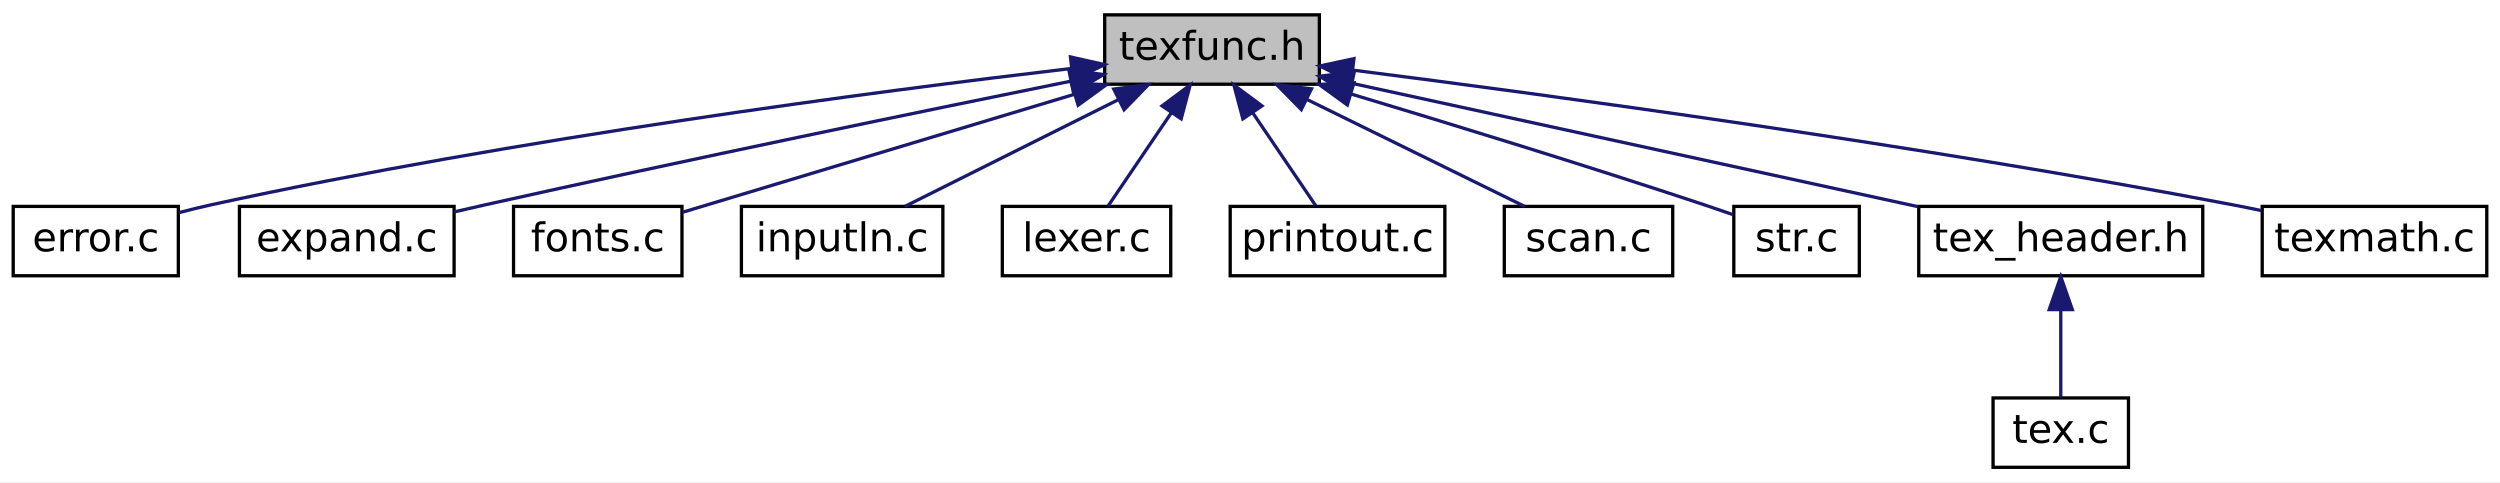
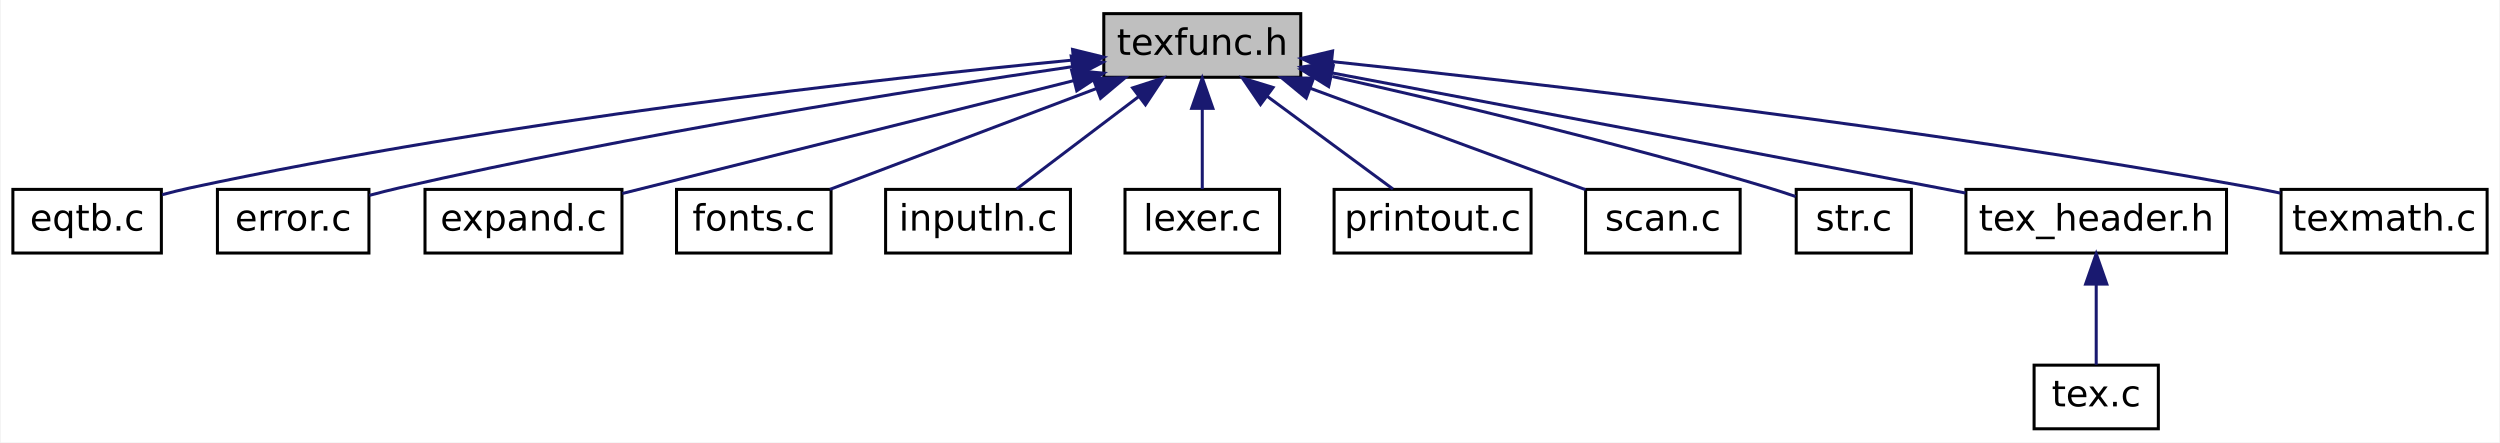
- <svg xmlns="http://www.w3.org/2000/svg" xmlns:xlink="http://www.w3.org/1999/xlink" width="757pt" height="146pt" viewBox="0.00 0.00 757.00 146.00">
+ <svg xmlns="http://www.w3.org/2000/svg" xmlns:xlink="http://www.w3.org/1999/xlink" width="825pt" height="146pt" viewBox="0.00 0.00 824.50 146.00">
  <g id="graph0" class="graph" transform="scale(1 1) rotate(0) translate(4 142)">
-     <polygon fill="white" stroke="transparent" points="-4,4 -4,-142 753,-142 753,4 -4,4" />
+     <polygon fill="white" stroke="transparent" points="-4,4 -4,-142 820.5,-142 820.5,4 -4,4" />
    <g id="node1" class="node">
      <g id="a_node1">
        <a xlink:title=" ">
-           <polygon fill="#bfbfbf" stroke="black" points="330.5,-116.5 330.5,-137.5 395.5,-137.5 395.5,-116.5 330.5,-116.5" />
-           <text text-anchor="middle" x="363" y="-123.9" font-family="DejaVuSans" font-size="12.00">texfunc.h</text>
+           <polygon fill="#bfbfbf" stroke="black" points="360,-116.5 360,-137.5 425,-137.5 425,-116.5 360,-116.5" />
+           <text text-anchor="middle" x="392.5" y="-123.9" font-family="DejaVuSans" font-size="12.00">texfunc.h</text>
        </a>
      </g>
    </g>
    <g id="node2" class="node">
      <g id="a_node2">
-         <a xlink:href="error_8c.html" target="_top" xlink:title=" ">
-           <polygon fill="white" stroke="black" points="0,-58.5 0,-79.5 50,-79.5 50,-58.5 0,-58.5" />
-           <text text-anchor="middle" x="25" y="-65.9" font-family="DejaVuSans" font-size="12.00">error.c</text>
+         <a xlink:href="eqtb_8c.html" target="_top" xlink:title=" ">
+           <polygon fill="white" stroke="black" points="0,-58.5 0,-79.5 49,-79.5 49,-58.5 0,-58.5" />
+           <text text-anchor="middle" x="24.5" y="-65.9" font-family="DejaVuSans" font-size="12.00">eqtb.c</text>
        </a>
      </g>
    </g>
    <g id="edge1" class="edge">
-       <path fill="none" stroke="midnightblue" d="M320.41,-121.27C261.49,-114.34 151.96,-100.03 60,-80 56.79,-79.3 53.44,-78.47 50.14,-77.6" />
-       <polygon fill="midnightblue" stroke="midnightblue" points="320.13,-124.76 330.46,-122.44 320.94,-117.81 320.13,-124.76" />
+       <path fill="none" stroke="midnightblue" d="M349.89,-122.19C286.06,-116.01 162.04,-102.23 58.5,-80 55.49,-79.35 52.36,-78.58 49.27,-77.75" />
+       <polygon fill="midnightblue" stroke="midnightblue" points="349.69,-125.68 359.98,-123.15 350.35,-118.72 349.69,-125.68" />
    </g>
    <g id="node3" class="node">
      <g id="a_node3">
-         <a xlink:href="expand_8c.html" target="_top" xlink:title=" ">
-           <polygon fill="white" stroke="black" points="68.5,-58.5 68.5,-79.5 133.5,-79.5 133.5,-58.5 68.5,-58.5" />
-           <text text-anchor="middle" x="101" y="-65.9" font-family="DejaVuSans" font-size="12.00">expand.c</text>
+         <a xlink:href="error_8c.html" target="_top" xlink:title=" ">
+           <polygon fill="white" stroke="black" points="67.5,-58.5 67.5,-79.5 117.5,-79.5 117.5,-58.5 67.5,-58.5" />
+           <text text-anchor="middle" x="92.5" y="-65.9" font-family="DejaVuSans" font-size="12.00">error.c</text>
        </a>
      </g>
    </g>
    <g id="edge2" class="edge">
-       <path fill="none" stroke="midnightblue" d="M320.28,-117.43C275.9,-108.44 204.47,-93.74 143,-80 139.93,-79.31 136.73,-78.58 133.54,-77.84" />
-       <polygon fill="midnightblue" stroke="midnightblue" points="319.64,-120.87 330.14,-119.42 321.03,-114.01 319.64,-120.87" />
+       <path fill="none" stroke="midnightblue" d="M349.65,-120C297.02,-112.3 205.16,-97.78 127.5,-80 124.3,-79.27 120.95,-78.42 117.65,-77.53" />
+       <polygon fill="midnightblue" stroke="midnightblue" points="349.24,-123.47 359.64,-121.45 350.25,-116.55 349.24,-123.47" />
    </g>
    <g id="node4" class="node">
      <g id="a_node4">
-         <a xlink:href="fonts_8c.html" target="_top" xlink:title=" ">
-           <polygon fill="white" stroke="black" points="151.5,-58.5 151.5,-79.5 202.5,-79.5 202.5,-58.5 151.5,-58.5" />
-           <text text-anchor="middle" x="177" y="-65.9" font-family="DejaVuSans" font-size="12.00">fonts.c</text>
+         <a xlink:href="expand_8c.html" target="_top" xlink:title=" ">
+           <polygon fill="white" stroke="black" points="136,-58.5 136,-79.5 201,-79.5 201,-58.5 136,-58.5" />
+           <text text-anchor="middle" x="168.5" y="-65.9" font-family="DejaVuSans" font-size="12.00">expand.c</text>
        </a>
      </g>
    </g>
    <g id="edge3" class="edge">
-       <path fill="none" stroke="midnightblue" d="M321.19,-113.41C284.78,-102.45 233.17,-86.91 202.58,-77.7" />
-       <polygon fill="midnightblue" stroke="midnightblue" points="320.44,-116.84 331.03,-116.37 322.46,-110.14 320.44,-116.84" />
+       <path fill="none" stroke="midnightblue" d="M349.98,-115.37C306.67,-104.54 240.45,-87.99 201.11,-78.15" />
+       <polygon fill="midnightblue" stroke="midnightblue" points="349.38,-118.83 359.93,-117.86 351.08,-112.04 349.38,-118.83" />
    </g>
    <g id="node5" class="node">
      <g id="a_node5">
-         <a xlink:href="inputln_8c.html" target="_top" xlink:title=" ">
-           <polygon fill="white" stroke="black" points="220.5,-58.5 220.5,-79.5 281.5,-79.5 281.5,-58.5 220.5,-58.5" />
-           <text text-anchor="middle" x="251" y="-65.9" font-family="DejaVuSans" font-size="12.00">inputln.c</text>
+         <a xlink:href="fonts_8c.html" target="_top" xlink:title=" ">
+           <polygon fill="white" stroke="black" points="219,-58.5 219,-79.5 270,-79.5 270,-58.5 219,-58.5" />
+           <text text-anchor="middle" x="244.5" y="-65.9" font-family="DejaVuSans" font-size="12.00">fonts.c</text>
        </a>
      </g>
    </g>
    <g id="edge4" class="edge">
-       <path fill="none" stroke="midnightblue" d="M334.67,-111.84C314.43,-101.71 287.74,-88.37 270,-79.5" />
-       <polygon fill="midnightblue" stroke="midnightblue" points="333.24,-115.03 343.75,-116.37 336.37,-108.77 333.24,-115.03" />
+       <path fill="none" stroke="midnightblue" d="M357.58,-112.79C330.56,-102.56 293.79,-88.65 269.61,-79.5" />
+       <polygon fill="midnightblue" stroke="midnightblue" points="356.47,-116.11 367.06,-116.37 358.94,-109.56 356.47,-116.11" />
    </g>
    <g id="node6" class="node">
      <g id="a_node6">
-         <a xlink:href="lexer_8c.html" target="_top" xlink:title=" ">
-           <polygon fill="white" stroke="black" points="299.5,-58.5 299.5,-79.5 350.5,-79.5 350.5,-58.5 299.5,-58.5" />
-           <text text-anchor="middle" x="325" y="-65.9" font-family="DejaVuSans" font-size="12.00">lexer.c</text>
+         <a xlink:href="inputln_8c.html" target="_top" xlink:title=" ">
+           <polygon fill="white" stroke="black" points="288,-58.5 288,-79.5 349,-79.5 349,-58.5 288,-58.5" />
+           <text text-anchor="middle" x="318.5" y="-65.9" font-family="DejaVuSans" font-size="12.00">inputln.c</text>
        </a>
      </g>
    </g>
    <g id="edge5" class="edge">
-       <path fill="none" stroke="midnightblue" d="M350.73,-107.92C344.35,-98.52 336.81,-87.4 331.54,-79.64" />
-       <polygon fill="midnightblue" stroke="midnightblue" points="347.87,-109.94 356.38,-116.25 353.66,-106.01 347.87,-109.94" />
+       <path fill="none" stroke="midnightblue" d="M371.63,-110.21C358.64,-100.37 342.34,-88.04 331.24,-79.64" />
+       <polygon fill="midnightblue" stroke="midnightblue" points="369.52,-113 379.61,-116.25 373.75,-107.42 369.52,-113" />
    </g>
    <g id="node7" class="node">
      <g id="a_node7">
-         <a xlink:href="printout_8c.html" target="_top" xlink:title=" ">
-           <polygon fill="white" stroke="black" points="368.5,-58.5 368.5,-79.5 433.5,-79.5 433.5,-58.5 368.5,-58.5" />
-           <text text-anchor="middle" x="401" y="-65.9" font-family="DejaVuSans" font-size="12.00">printout.c</text>
+         <a xlink:href="lexer_8c.html" target="_top" xlink:title=" ">
+           <polygon fill="white" stroke="black" points="367,-58.5 367,-79.5 418,-79.5 418,-58.5 367,-58.5" />
+           <text text-anchor="middle" x="392.5" y="-65.9" font-family="DejaVuSans" font-size="12.00">lexer.c</text>
        </a>
      </g>
    </g>
    <g id="edge6" class="edge">
-       <path fill="none" stroke="midnightblue" d="M375.27,-107.92C381.65,-98.52 389.19,-87.4 394.46,-79.64" />
-       <polygon fill="midnightblue" stroke="midnightblue" points="372.34,-106.01 369.62,-116.25 378.13,-109.94 372.34,-106.01" />
+       <path fill="none" stroke="midnightblue" d="M392.5,-106.16C392.5,-97.16 392.5,-86.92 392.5,-79.64" />
+       <polygon fill="midnightblue" stroke="midnightblue" points="389,-106.25 392.5,-116.25 396,-106.25 389,-106.25" />
    </g>
    <g id="node8" class="node">
      <g id="a_node8">
-         <a xlink:href="scan_8c.html" target="_top" xlink:title=" ">
-           <polygon fill="white" stroke="black" points="451.5,-58.5 451.5,-79.5 502.5,-79.5 502.5,-58.5 451.5,-58.5" />
-           <text text-anchor="middle" x="477" y="-65.9" font-family="DejaVuSans" font-size="12.00">scan.c</text>
+         <a xlink:href="printout_8c.html" target="_top" xlink:title=" ">
+           <polygon fill="white" stroke="black" points="436,-58.5 436,-79.5 501,-79.5 501,-58.5 436,-58.5" />
+           <text text-anchor="middle" x="468.5" y="-65.9" font-family="DejaVuSans" font-size="12.00">printout.c</text>
        </a>
      </g>
    </g>
    <g id="edge7" class="edge">
-       <path fill="none" stroke="midnightblue" d="M391.83,-111.84C412.44,-101.71 439.61,-88.37 457.66,-79.5" />
-       <polygon fill="midnightblue" stroke="midnightblue" points="390.03,-108.82 382.6,-116.37 393.12,-115.11 390.03,-108.82" />
+       <path fill="none" stroke="midnightblue" d="M413.93,-110.21C427.28,-100.37 444.02,-88.04 455.41,-79.64" />
+       <polygon fill="midnightblue" stroke="midnightblue" points="411.71,-107.5 405.74,-116.25 415.86,-113.13 411.71,-107.5" />
    </g>
    <g id="node9" class="node">
      <g id="a_node9">
-         <a xlink:href="str_8c.html" target="_top" xlink:title=" ">
-           <polygon fill="white" stroke="black" points="521,-58.5 521,-79.5 559,-79.5 559,-58.5 521,-58.5" />
-           <text text-anchor="middle" x="540" y="-65.9" font-family="DejaVuSans" font-size="12.00">str.c</text>
+         <a xlink:href="scan_8c.html" target="_top" xlink:title=" ">
+           <polygon fill="white" stroke="black" points="519,-58.5 519,-79.5 570,-79.5 570,-58.5 519,-58.5" />
+           <text text-anchor="middle" x="544.5" y="-65.9" font-family="DejaVuSans" font-size="12.00">scan.c</text>
        </a>
      </g>
    </g>
    <g id="edge8" class="edge">
-       <path fill="none" stroke="midnightblue" d="M405.09,-113.54C435.02,-104.55 476.11,-91.94 512,-80 514.84,-79.05 517.83,-78.02 520.76,-77" />
-       <polygon fill="midnightblue" stroke="midnightblue" points="403.97,-110.22 395.39,-116.44 405.98,-116.93 403.97,-110.22" />
+       <path fill="none" stroke="midnightblue" d="M428.02,-112.91C455.9,-102.64 494.04,-88.59 518.96,-79.41" />
+       <polygon fill="midnightblue" stroke="midnightblue" points="426.8,-109.63 418.63,-116.37 429.22,-116.2 426.8,-109.63" />
    </g>
    <g id="node10" class="node">
      <g id="a_node10">
-         <a xlink:href="tex__header_8h.html" target="_top" xlink:title=" ">
-           <polygon fill="white" stroke="black" points="577,-58.5 577,-79.5 663,-79.5 663,-58.5 577,-58.5" />
-           <text text-anchor="middle" x="620" y="-65.9" font-family="DejaVuSans" font-size="12.00">tex_header.h</text>
+         <a xlink:href="str_8c.html" target="_top" xlink:title=" ">
+           <polygon fill="white" stroke="black" points="588.5,-58.5 588.5,-79.5 626.5,-79.5 626.5,-58.5 588.5,-58.5" />
+           <text text-anchor="middle" x="607.5" y="-65.9" font-family="DejaVuSans" font-size="12.00">str.c</text>
        </a>
      </g>
    </g>
    <g id="edge9" class="edge">
-       <path fill="none" stroke="midnightblue" d="M405.48,-116.74C452.79,-106.43 528.88,-89.85 576.58,-79.46" />
-       <polygon fill="midnightblue" stroke="midnightblue" points="404.57,-113.36 395.55,-118.91 406.07,-120.2 404.57,-113.36" />
+       <path fill="none" stroke="midnightblue" d="M435.43,-116.75C473.55,-108.22 530.63,-94.7 579.5,-80 582.37,-79.14 585.37,-78.15 588.31,-77.15" />
+       <polygon fill="midnightblue" stroke="midnightblue" points="434.21,-113.43 425.2,-119.02 435.72,-120.27 434.21,-113.43" />
+     </g>
+     <g id="node11" class="node">
+       <g id="a_node11">
+         <a xlink:href="tex__header_8h.html" target="_top" xlink:title=" ">
+           <polygon fill="white" stroke="black" points="644.5,-58.5 644.5,-79.5 730.5,-79.5 730.5,-58.5 644.5,-58.5" />
+           <text text-anchor="middle" x="687.5" y="-65.9" font-family="DejaVuSans" font-size="12.00">tex_header.h</text>
+         </a>
+       </g>
+     </g>
+     <g id="edge10" class="edge">
+       <path fill="none" stroke="midnightblue" d="M434.96,-118C483.46,-108.85 565.22,-93.41 635.5,-80 638.39,-79.45 641.37,-78.88 644.37,-78.3" />
+       <polygon fill="midnightblue" stroke="midnightblue" points="434.31,-114.56 425.13,-119.85 435.6,-121.44 434.31,-114.56" />
+     </g>
+     <g id="node13" class="node">
+       <g id="a_node13">
+         <a xlink:href="texmath_8c.html" target="_top" xlink:title=" ">
+           <polygon fill="white" stroke="black" points="748.5,-58.5 748.5,-79.5 816.5,-79.5 816.5,-58.5 748.5,-58.5" />
+           <text text-anchor="middle" x="782.5" y="-65.9" font-family="DejaVuSans" font-size="12.00">texmath.c</text>
+         </a>
+       </g>
+     </g>
+     <g id="edge12" class="edge">
+       <path fill="none" stroke="midnightblue" d="M435.17,-121.69C500.85,-114.75 630.54,-99.84 739.5,-80 742.37,-79.48 745.33,-78.89 748.29,-78.27" />
+       <polygon fill="midnightblue" stroke="midnightblue" points="434.78,-118.21 425.2,-122.73 435.51,-125.17 434.78,-118.21" />
    </g>
    <g id="node12" class="node">
      <g id="a_node12">
-         <a xlink:href="texmath_8c.html" target="_top" xlink:title=" ">
-           <polygon fill="white" stroke="black" points="681,-58.5 681,-79.5 749,-79.5 749,-58.5 681,-58.5" />
-           <text text-anchor="middle" x="715" y="-65.9" font-family="DejaVuSans" font-size="12.00">texmath.c</text>
+         <a xlink:href="tex_8c.html" target="_top" xlink:title=" ">
+           <polygon fill="white" stroke="black" points="667,-0.5 667,-21.5 708,-21.5 708,-0.5 667,-0.5" />
+           <text text-anchor="middle" x="687.5" y="-7.9" font-family="DejaVuSans" font-size="12.00">tex.c</text>
        </a>
      </g>
    </g>
    <g id="edge11" class="edge">
-       <path fill="none" stroke="midnightblue" d="M405.82,-120.74C465.64,-113.13 577.51,-97.99 672,-80 674.86,-79.46 677.82,-78.85 680.79,-78.22" />
-       <polygon fill="midnightblue" stroke="midnightblue" points="405.1,-117.3 395.62,-122.02 405.98,-124.24 405.1,-117.3" />
-     </g>
-     <g id="node11" class="node">
-       <g id="a_node11">
-         <a xlink:href="tex_8c.html" target="_top" xlink:title=" ">
-           <polygon fill="white" stroke="black" points="599.5,-0.5 599.5,-21.5 640.5,-21.5 640.5,-0.5 599.5,-0.5" />
-           <text text-anchor="middle" x="620" y="-7.9" font-family="DejaVuSans" font-size="12.00">tex.c</text>
-         </a>
-       </g>
-     </g>
-     <g id="edge10" class="edge">
-       <path fill="none" stroke="midnightblue" d="M620,-48.16C620,-39.16 620,-28.92 620,-21.64" />
-       <polygon fill="midnightblue" stroke="midnightblue" points="616.5,-48.25 620,-58.25 623.5,-48.25 616.5,-48.25" />
+       <path fill="none" stroke="midnightblue" d="M687.5,-48.16C687.5,-39.16 687.5,-28.92 687.5,-21.64" />
+       <polygon fill="midnightblue" stroke="midnightblue" points="684,-48.25 687.5,-58.25 691,-48.25 684,-48.25" />
    </g>
  </g>
</svg>
